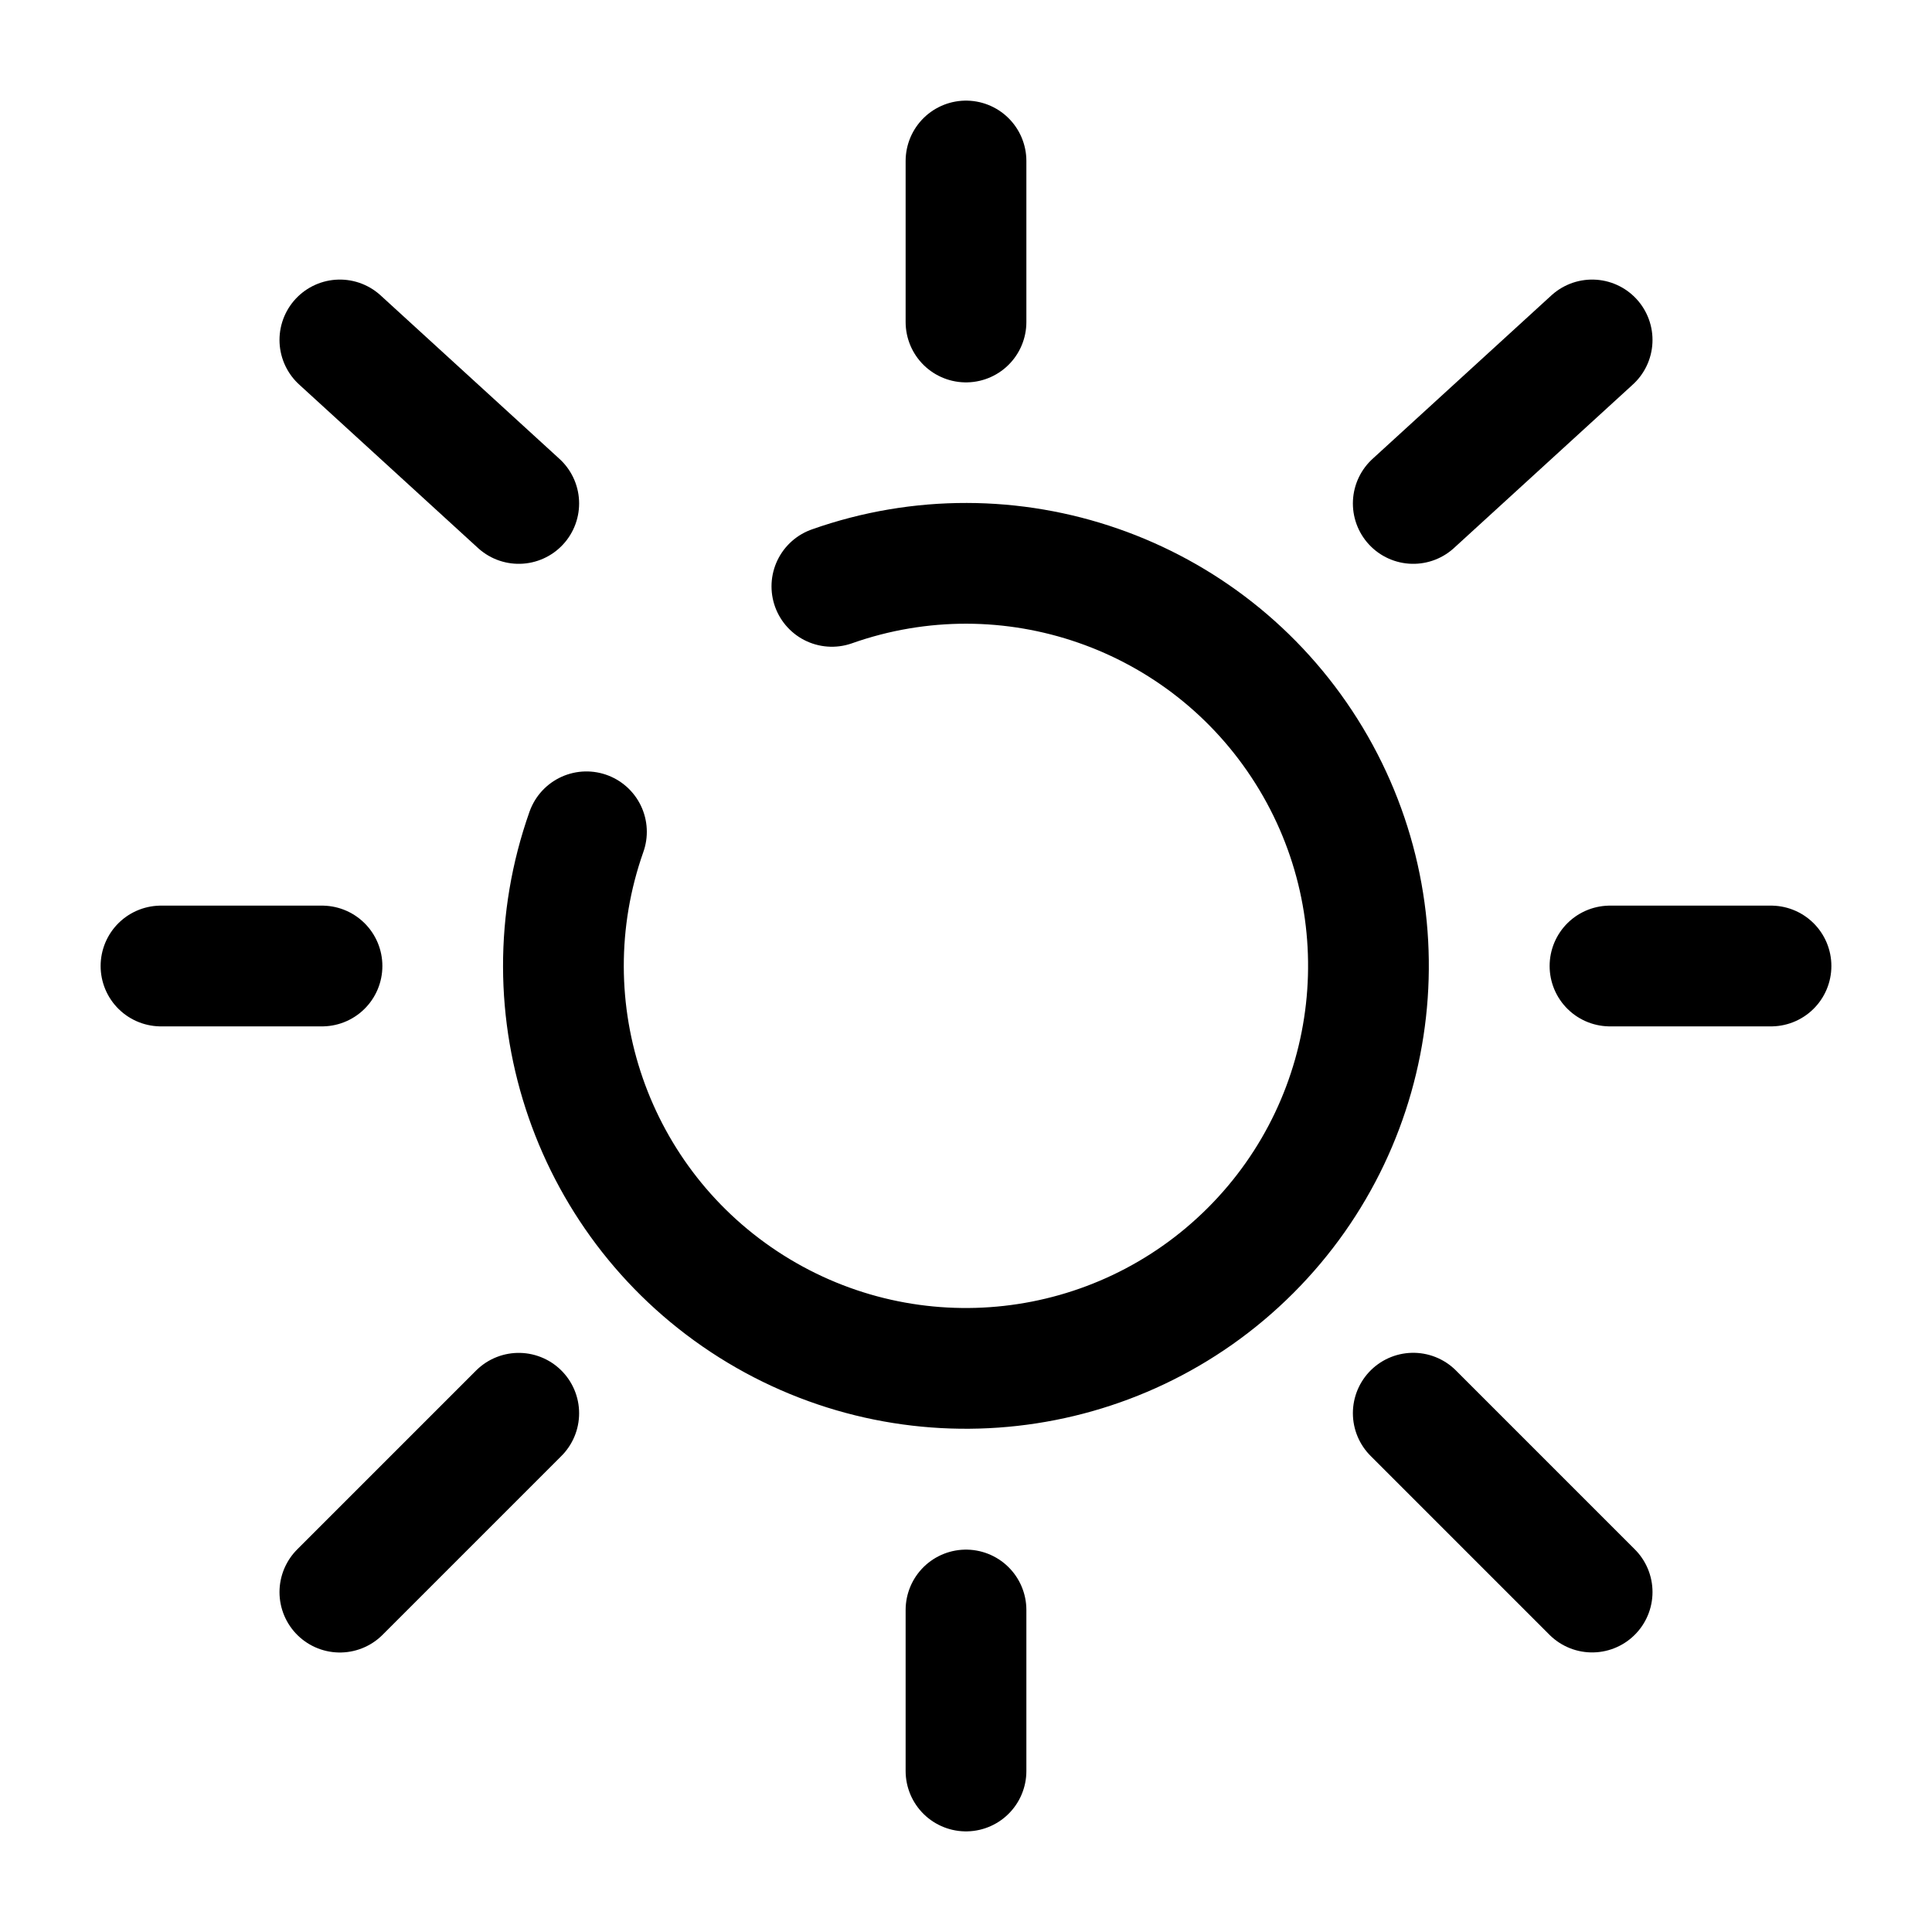
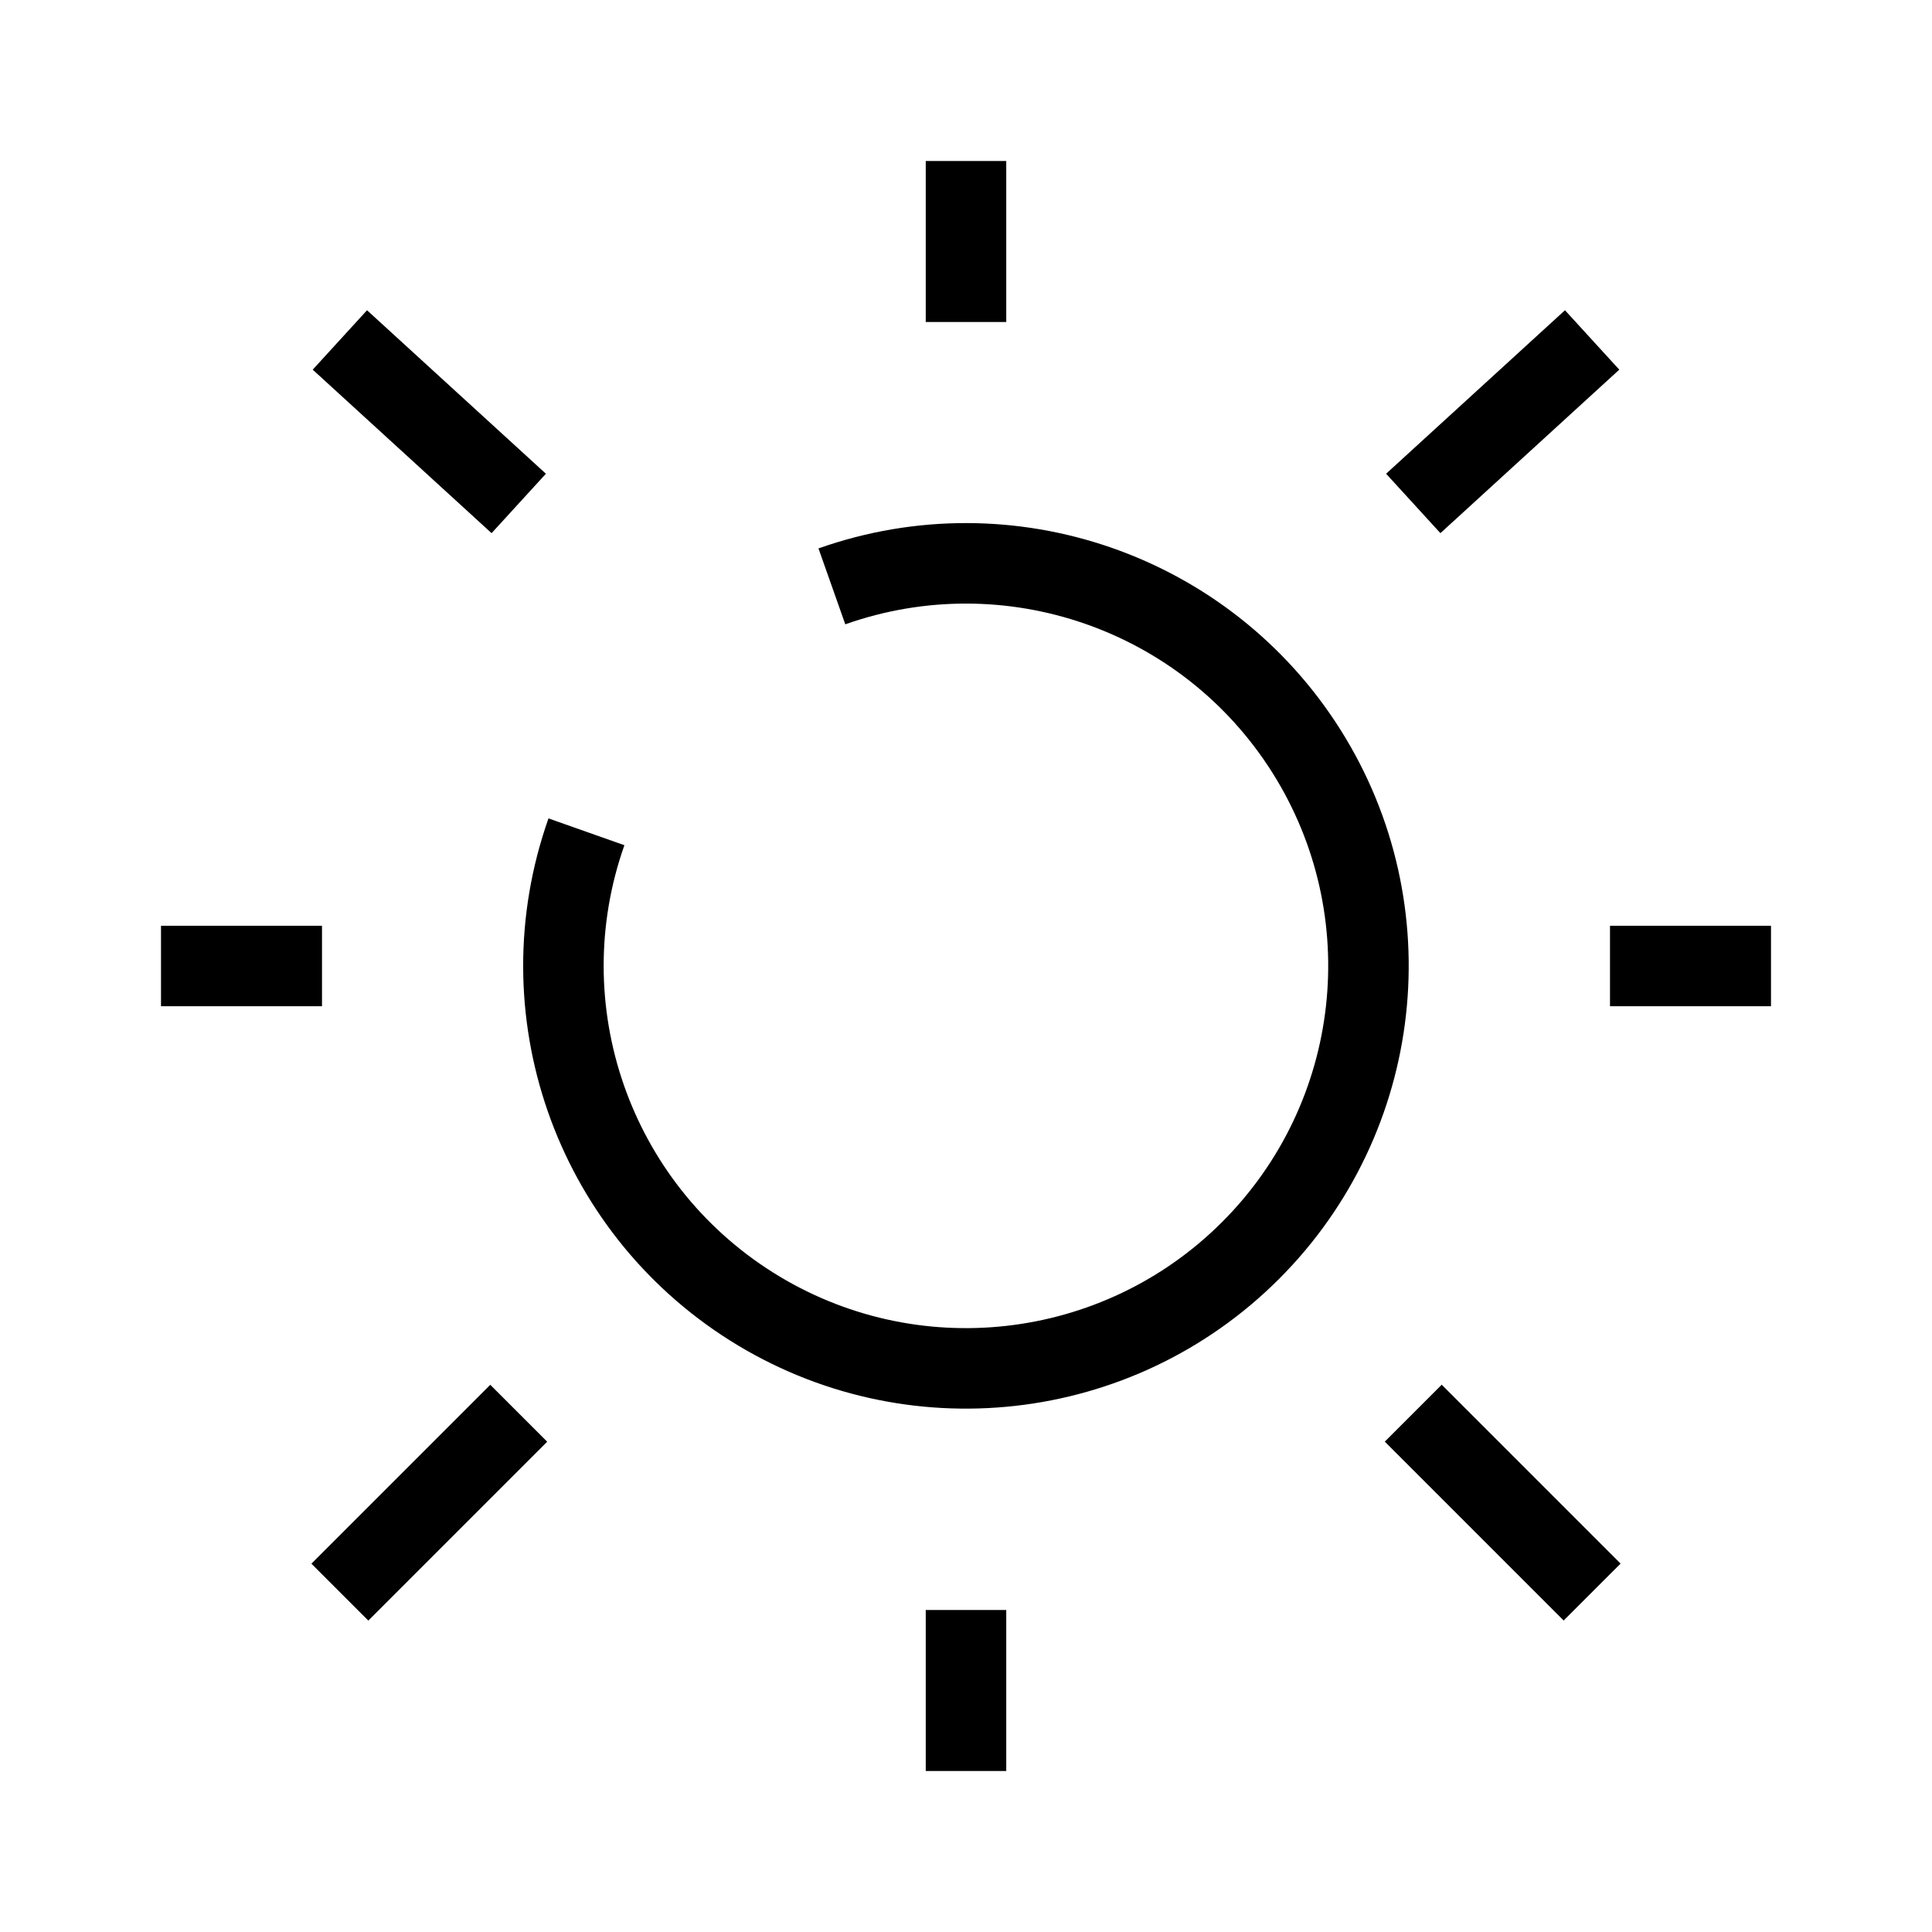
<svg xmlns="http://www.w3.org/2000/svg" width="64" height="64" fill="none" viewBox="0 0 24 24">
-   <g stroke="#000" stroke-linecap="round" stroke-width="1.5">
+   <g stroke="#000" strokeLinecap="round" strokeWidth="1.5">
    <path d="M7.285 10.333a5 5 0 1 0 3.049-3.049M12 2v2M12 20v2M4 12H2M22 12h-2M19.778 4.223l-2.222 2.031M4.222 4.223l2.222 2.031M6.444 17.556l-2.222 2.222M19.778 19.777l-2.222-2.222" />
  </g>
</svg>
